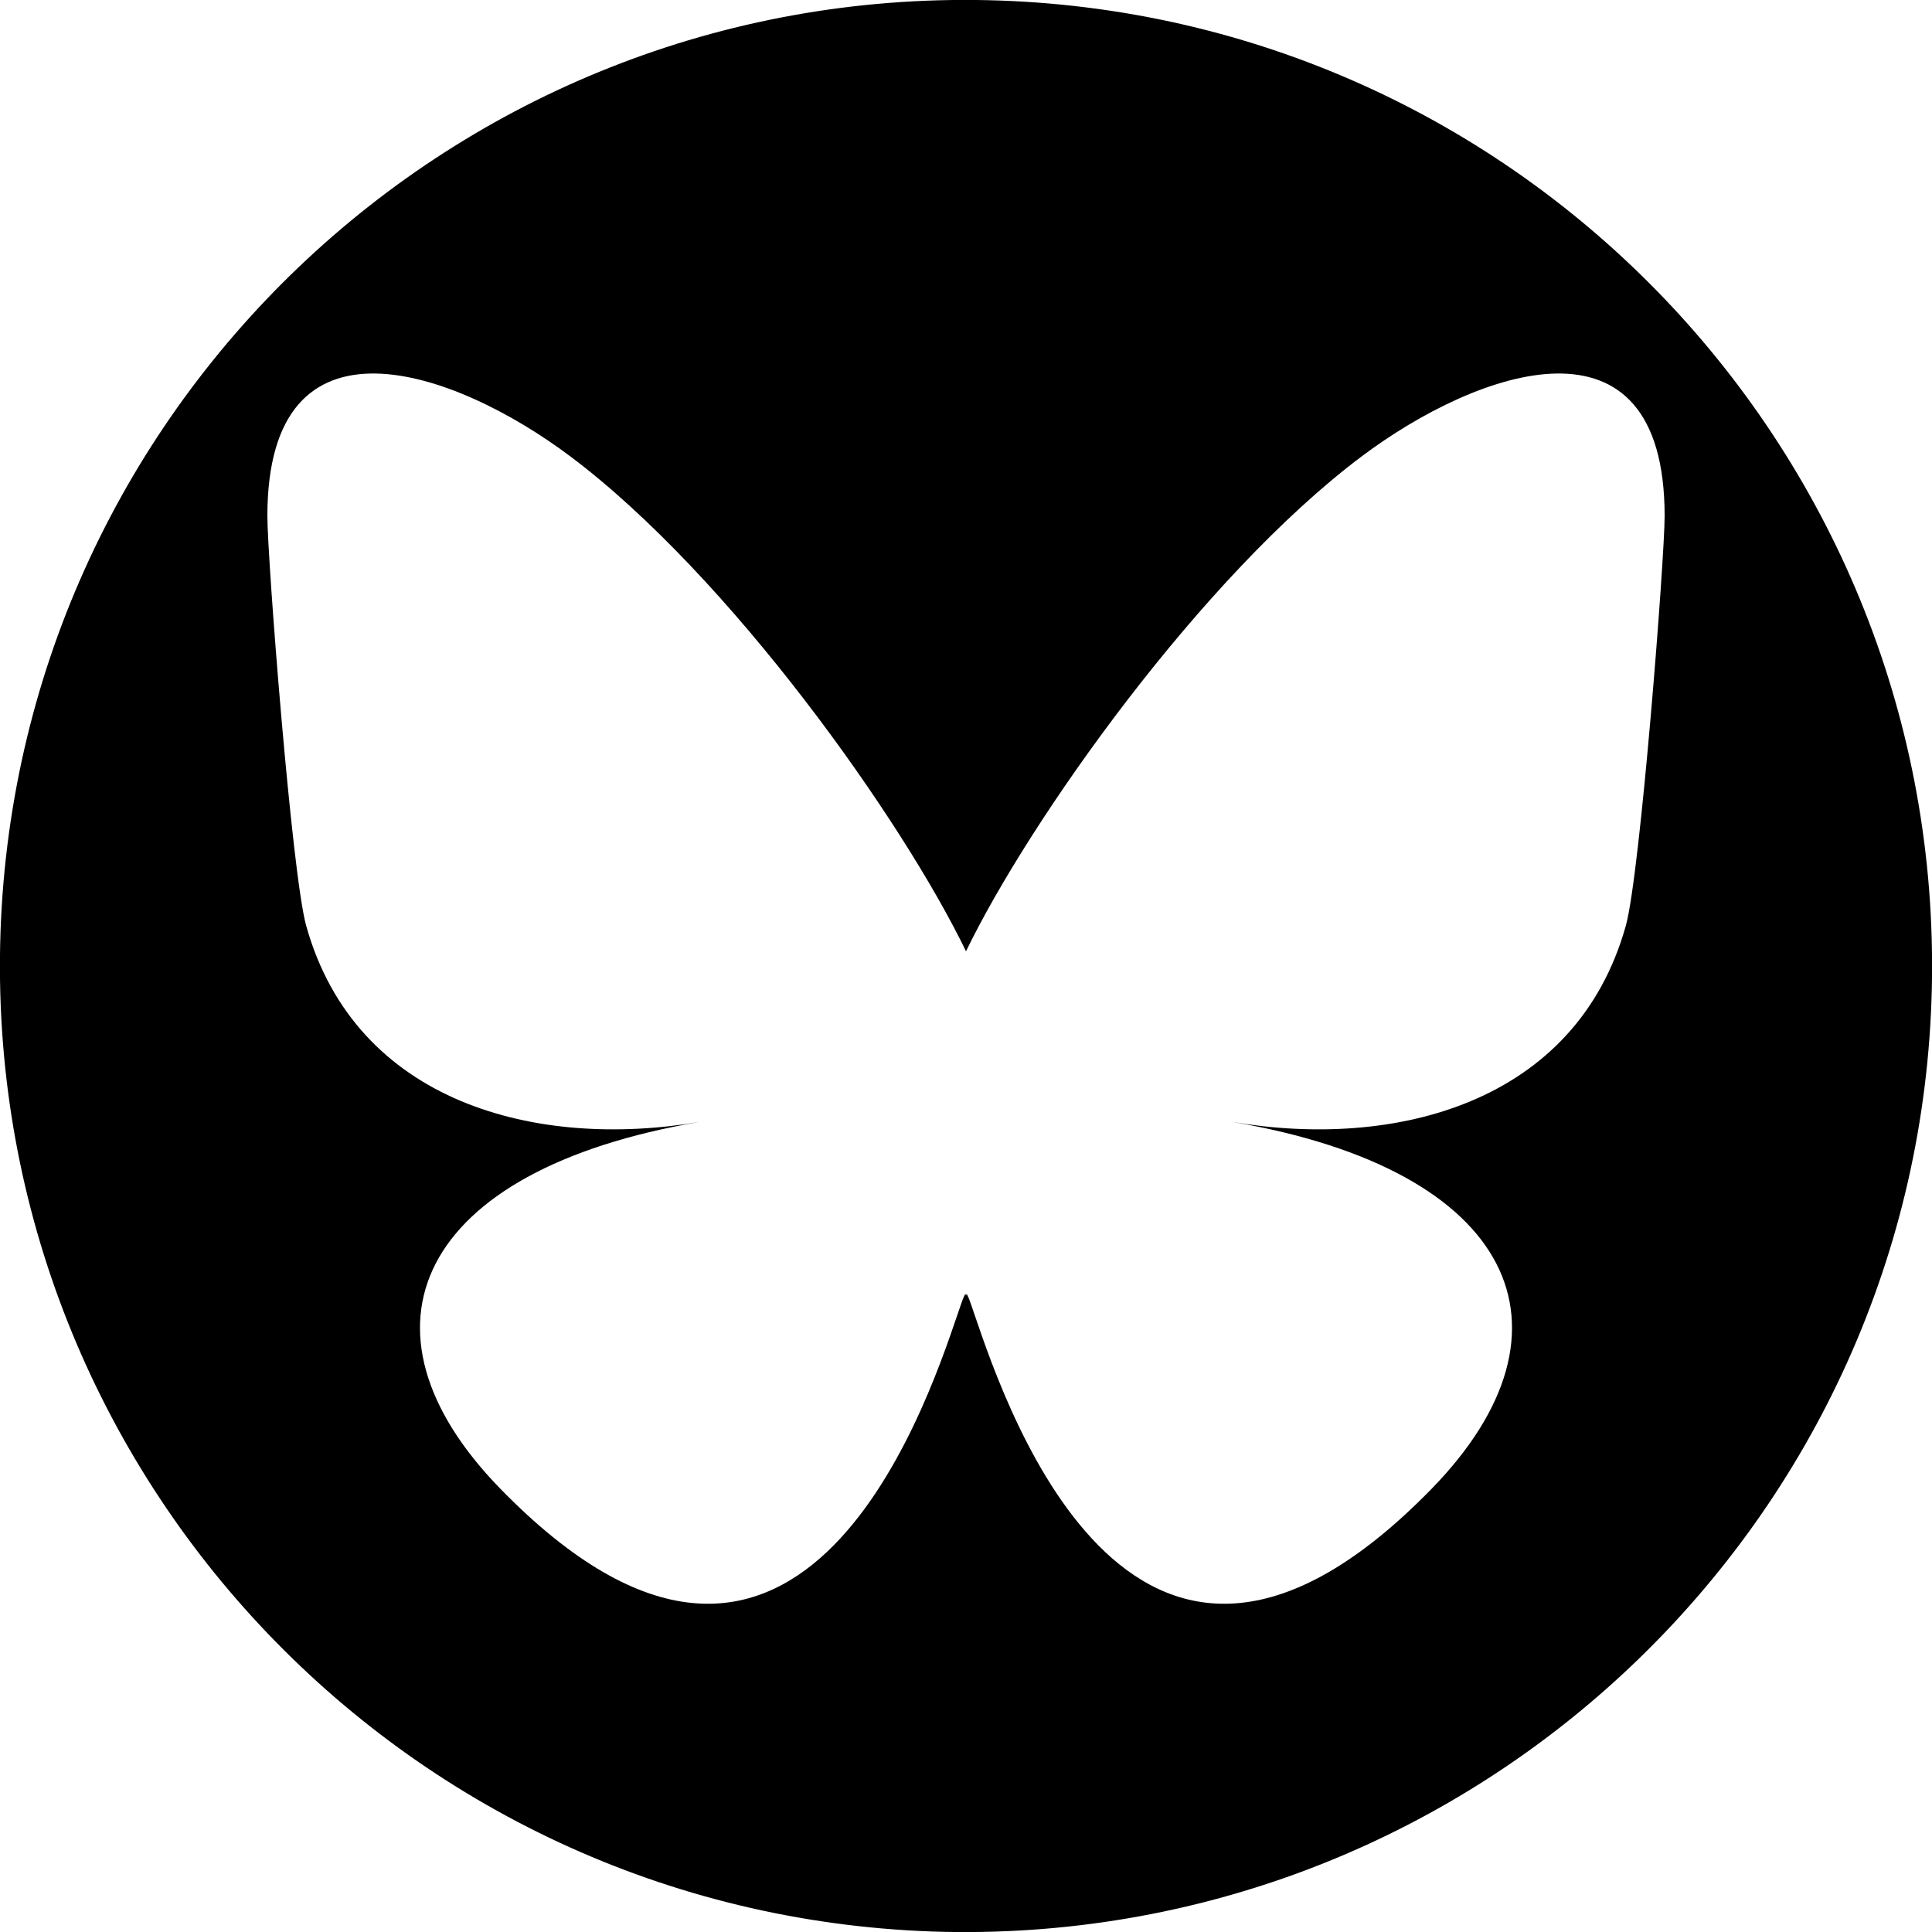
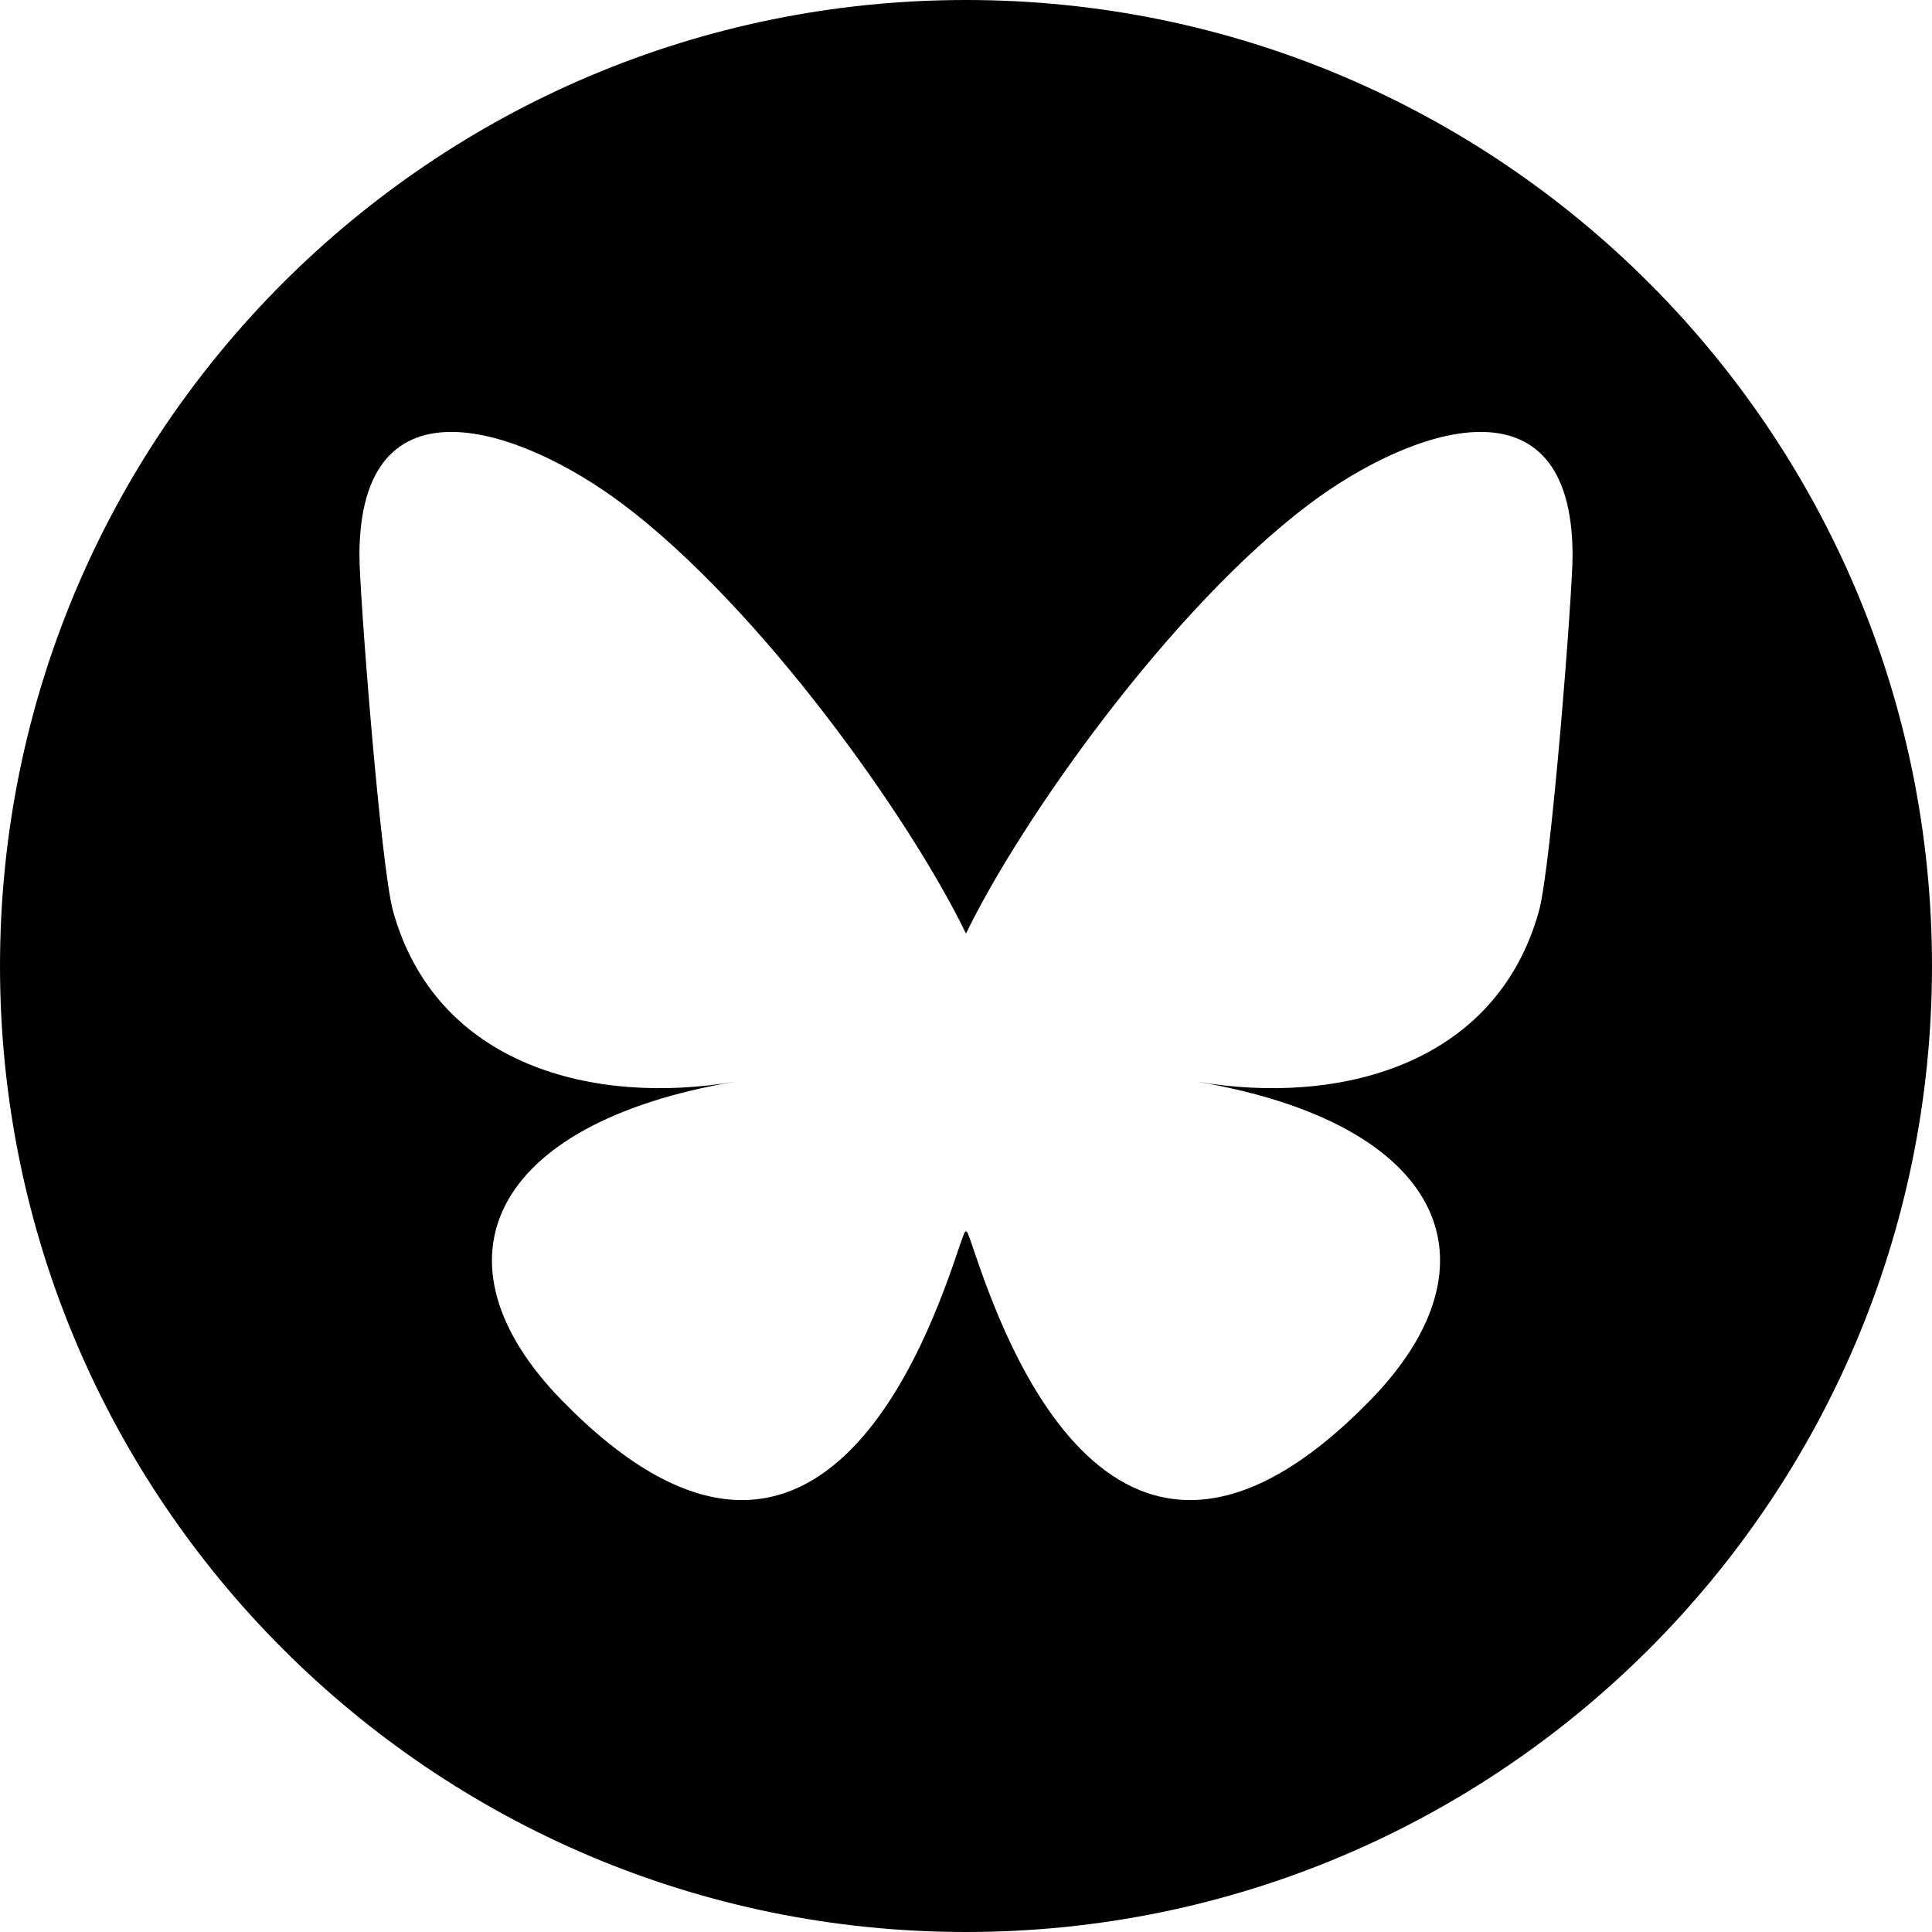
- <svg xmlns="http://www.w3.org/2000/svg" width="100%" height="100%" viewBox="0 0 256 256" version="1.1" xml:space="preserve" style="fill-rule:evenodd;clip-rule:evenodd;stroke-linejoin:round;stroke-miterlimit:2;">
-   <g transform="matrix(1,0,0,1,0,-0.1473)">
-     <path d="M255.978,131.071C254.39,201.617 195.822,257.589 125.12,256.129C54.422,254.515 -1.568,195.928 0.023,125.229C1.614,54.53 60.183,-1.442 130.881,0.172C201.579,1.785 257.569,60.372 255.978,131.071ZM75.561,60.613C60.246,49.115 35.429,40.218 35.429,68.528C35.429,74.181 38.67,116.023 40.572,122.816C47.179,146.432 71.261,152.456 92.683,148.81C55.239,155.182 45.714,176.292 66.285,197.4C105.355,237.491 122.439,187.342 126.817,174.492C127.619,172.136 127.995,171.034 128,171.971C128.006,171.034 128.382,172.136 129.184,174.492C133.564,187.342 150.648,237.49 189.716,197.4C210.287,176.292 200.762,155.183 163.318,148.81C184.739,152.456 208.821,146.432 215.429,122.816C217.33,116.023 220.572,74.182 220.572,68.528C220.572,40.218 195.757,49.115 180.441,60.613C159.214,76.548 136.384,108.86 128.001,126.198C119.619,108.858 96.787,76.548 75.561,60.613Z" />
+ <svg xmlns="http://www.w3.org/2000/svg" width="100%" height="100%" viewBox="0 0 800 800" version="1.1" xml:space="preserve" style="fill-rule:evenodd;clip-rule:evenodd;stroke-linejoin:round;stroke-miterlimit:2;">
+   <g transform="matrix(2.66669,0,0,2.66669,0,0)">
+     <path d="M149.996,0C232.835,0 299.996,67.158 299.996,149.997C299.996,232.834 232.835,299.997 149.996,299.997C67.157,299.997 0.001,232.834 0.001,149.997C0.001,67.158 67.157,0 149.996,0ZM96.645,78.234L96.643,78.234C81.061,66.535 55.812,57.483 55.812,86.287C55.812,92.039 59.11,134.61 61.045,141.522C67.768,165.55 92.27,171.679 114.065,167.969C75.968,174.452 66.277,195.93 87.207,217.407C126.959,258.197 144.34,207.173 148.794,194.099C149.611,191.702 149.993,190.581 149.998,191.534C150.004,190.581 150.386,191.702 151.203,194.099C155.659,207.173 173.041,258.196 212.79,217.407C233.72,195.93 224.029,174.453 185.932,167.969C207.727,171.679 232.228,165.55 238.952,141.522C240.887,134.61 244.185,92.039 244.185,86.287C244.185,57.483 218.936,66.535 203.354,78.234C181.757,94.447 158.528,127.322 149.999,144.963C141.47,127.321 118.241,94.447 96.645,78.234Z" />
  </g>
</svg>
